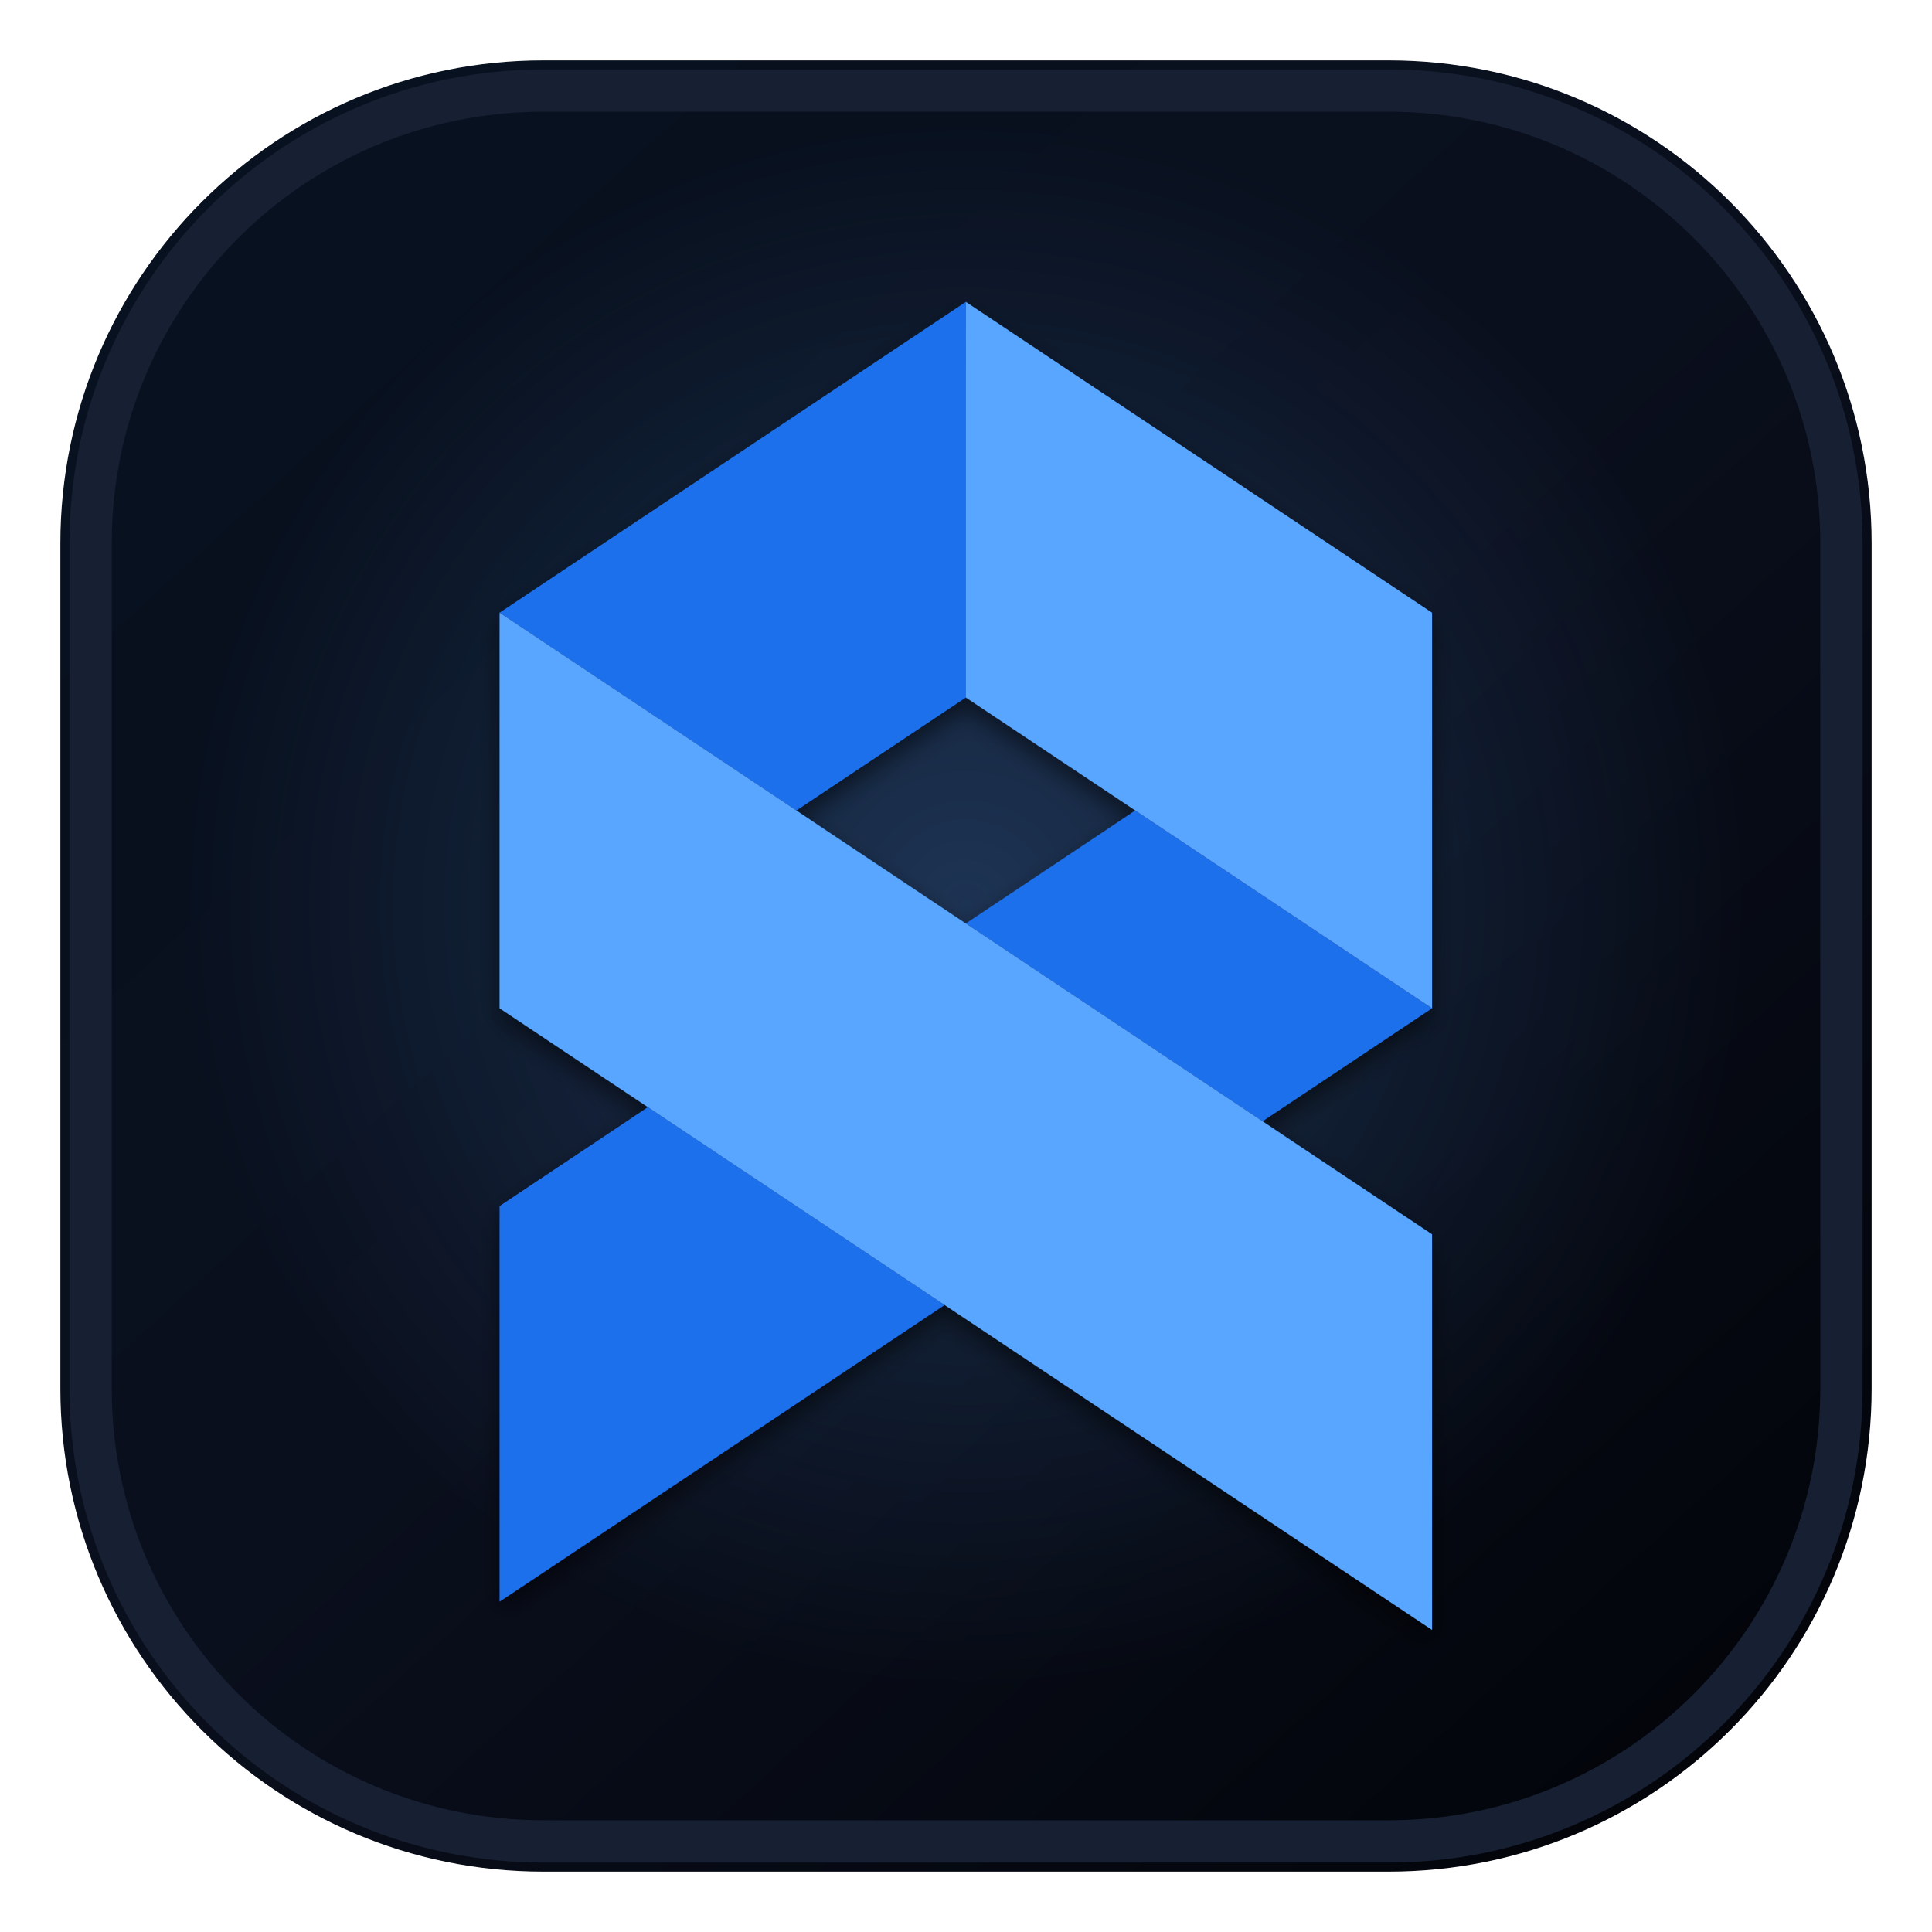
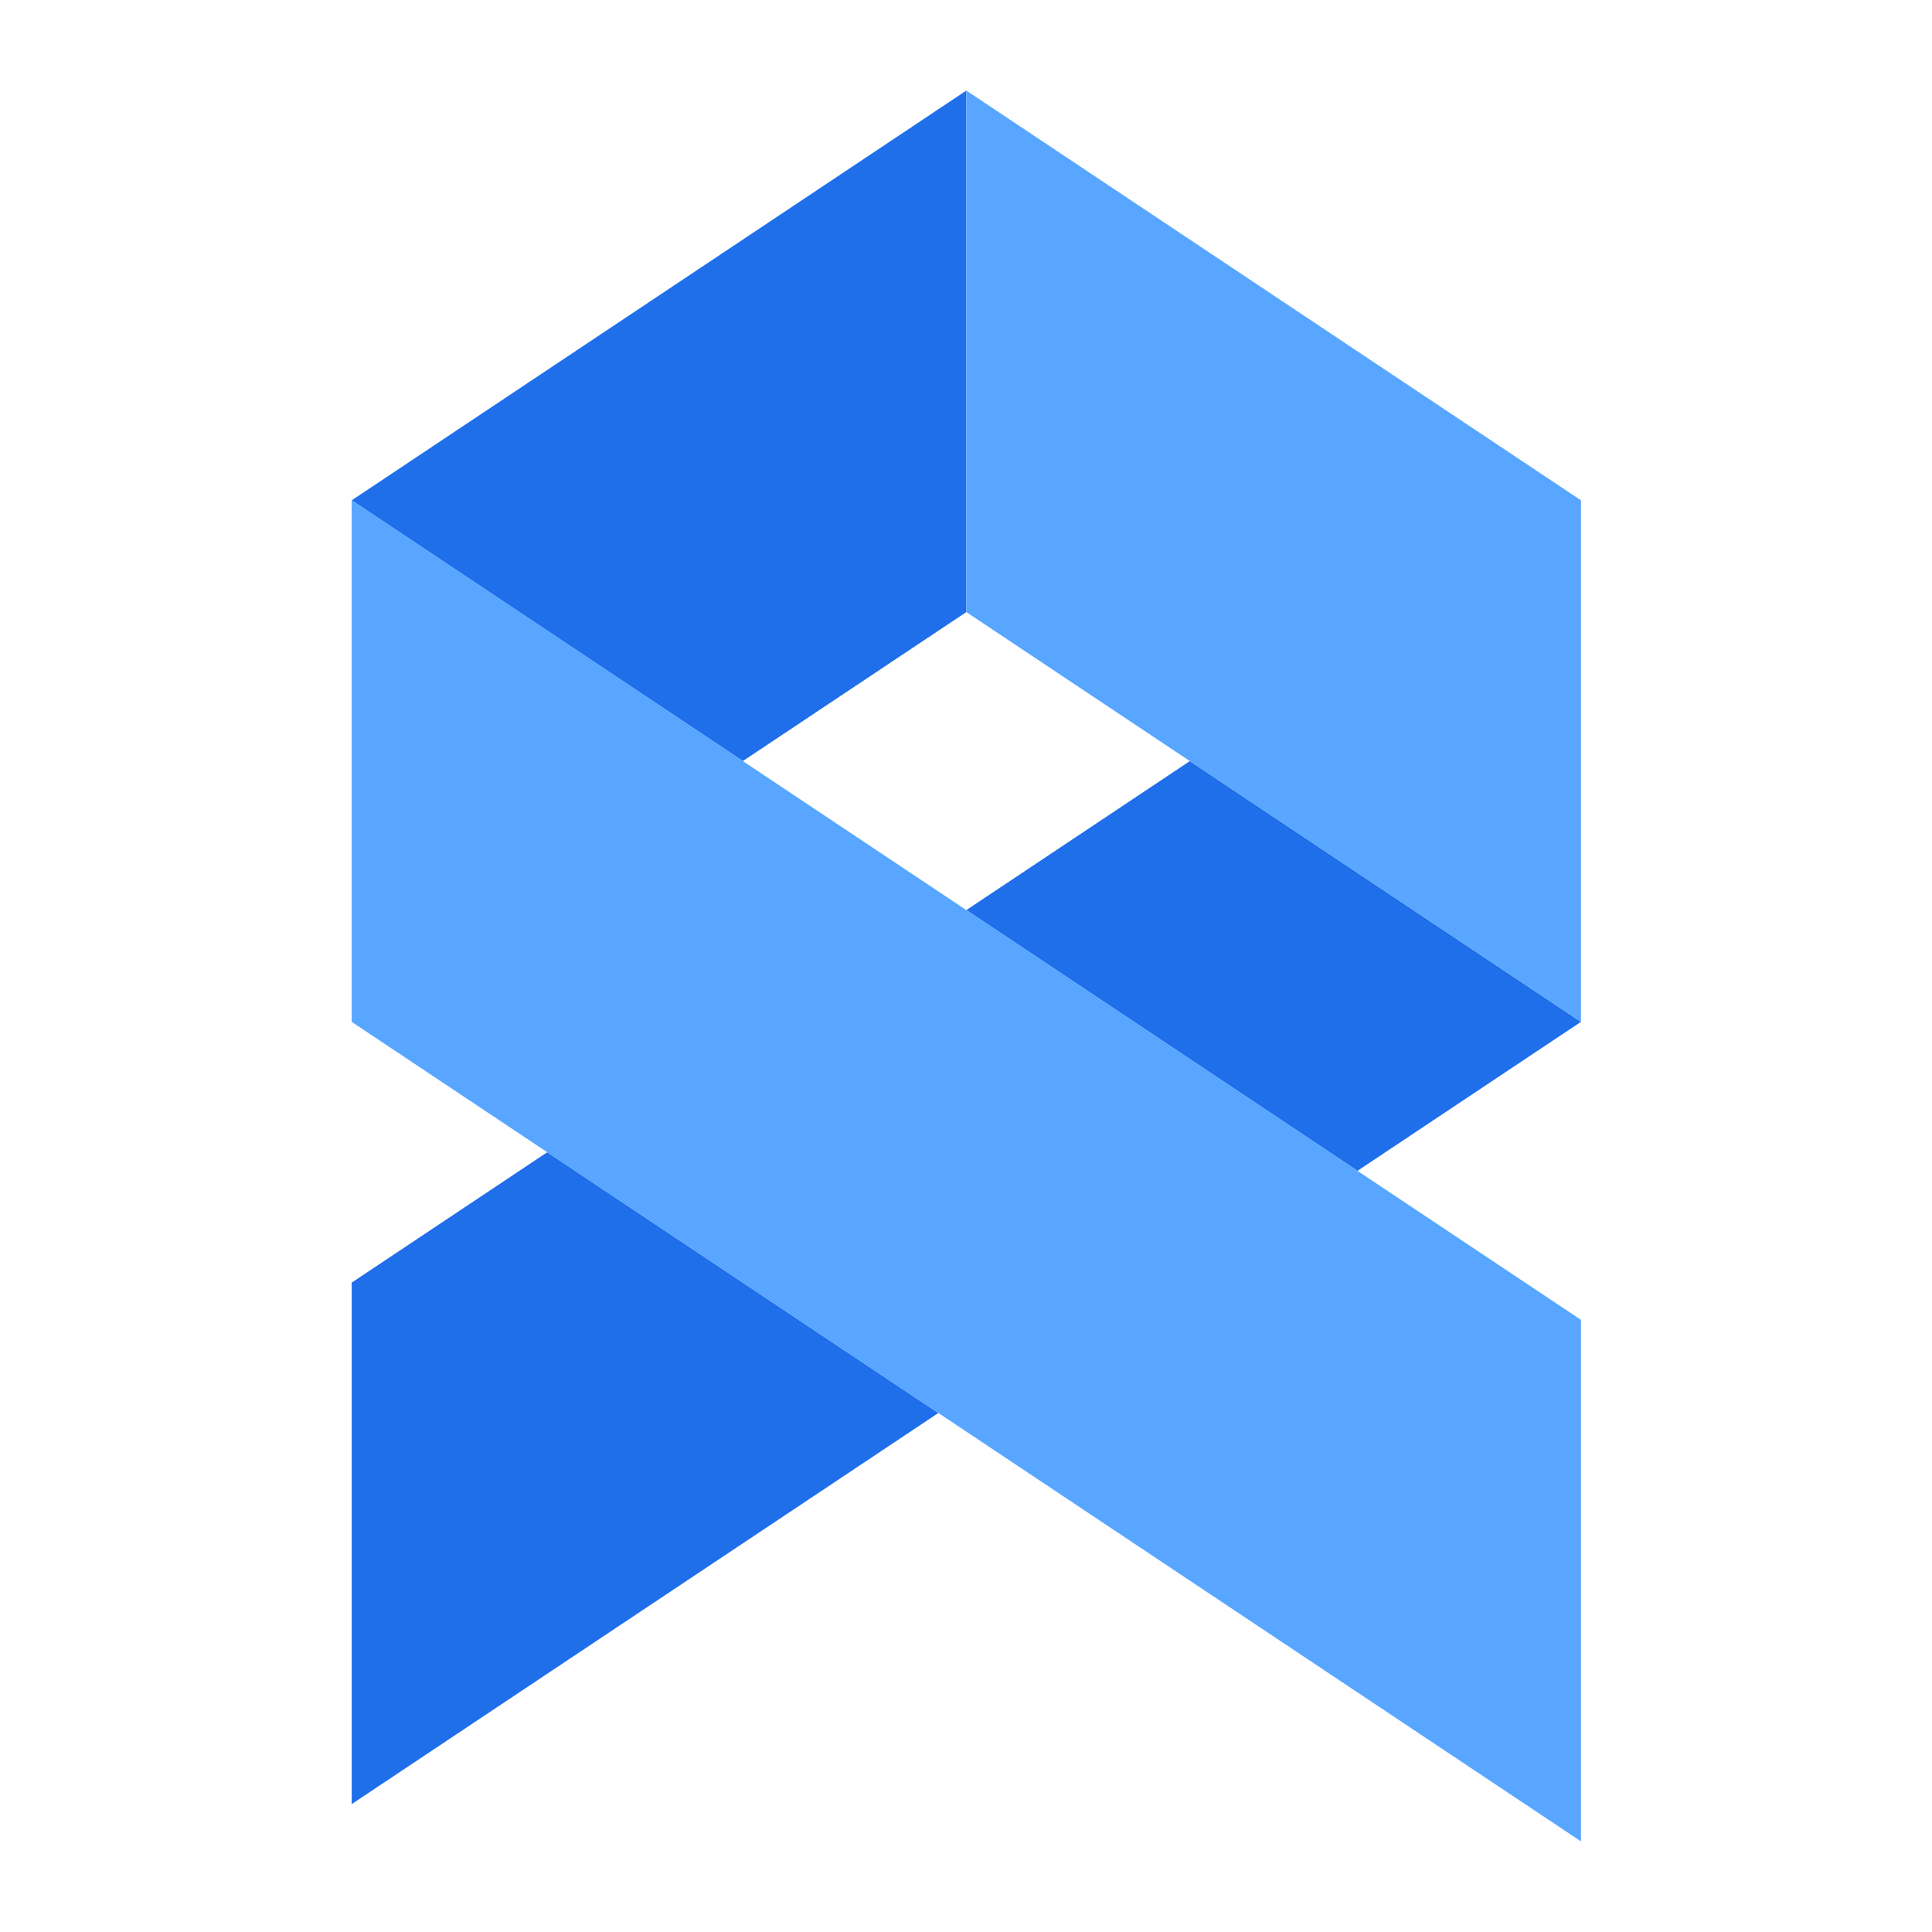
<svg xmlns="http://www.w3.org/2000/svg" viewBox="0 0 64 64" width="64" height="64" role="img" aria-label="Roam logo">
-   <defs>
-     <linearGradient id="roam-bg" x1="8" y1="5" x2="58" y2="60" gradientUnits="userSpaceOnUse">
-       <stop offset="0" stop-color="#07111f" />
-       <stop offset=".48" stop-color="#0a0f1d" />
-       <stop offset="1" stop-color="#020409" />
-     </linearGradient>
-     <radialGradient id="roam-halo" cx="32" cy="30" r="26" gradientUnits="userSpaceOnUse">
-       <stop offset="0" stop-color="#58A6FF" stop-opacity=".24" />
-       <stop offset="1" stop-color="#58A6FF" stop-opacity="0" />
-     </radialGradient>
-     <filter id="roam-shadow" x="-40%" y="-40%" width="180%" height="180%">
-       <feDropShadow dx="0" dy="1.6" stdDeviation="1.6" flood-color="#000" flood-opacity=".5" />
-     </filter>
-   </defs>
-   <rect x="2" y="2" width="60" height="60" rx="16" fill="url(#roam-bg)" />
-   <rect x="2" y="2" width="60" height="60" rx="16" fill="url(#roam-halo)" />
-   <rect x="3" y="3" width="58" height="58" rx="15" fill="none" stroke="#172033" stroke-width="1.4" />
-   <g filter="url(#roam-shadow)" transform="translate(16.55 10) scale(.234)">
+   <g transform="translate(11.65 3) scale(.3085)">
    <g fill="#1F6FEB">
      <path d="M66 0 66 56 42 72 0 44Z" />
      <path d="M90 72 132 100 108 116 66 88Z" />
      <path d="M21 114 63 142 0 184 0 128Z" />
    </g>
    <g fill="#58A6FF">
      <path d="M66 0 132 44 132 100 90 72 66 56Z" />
      <path d="M0 44 132 132 132 188 0 100Z" />
    </g>
  </g>
</svg>
